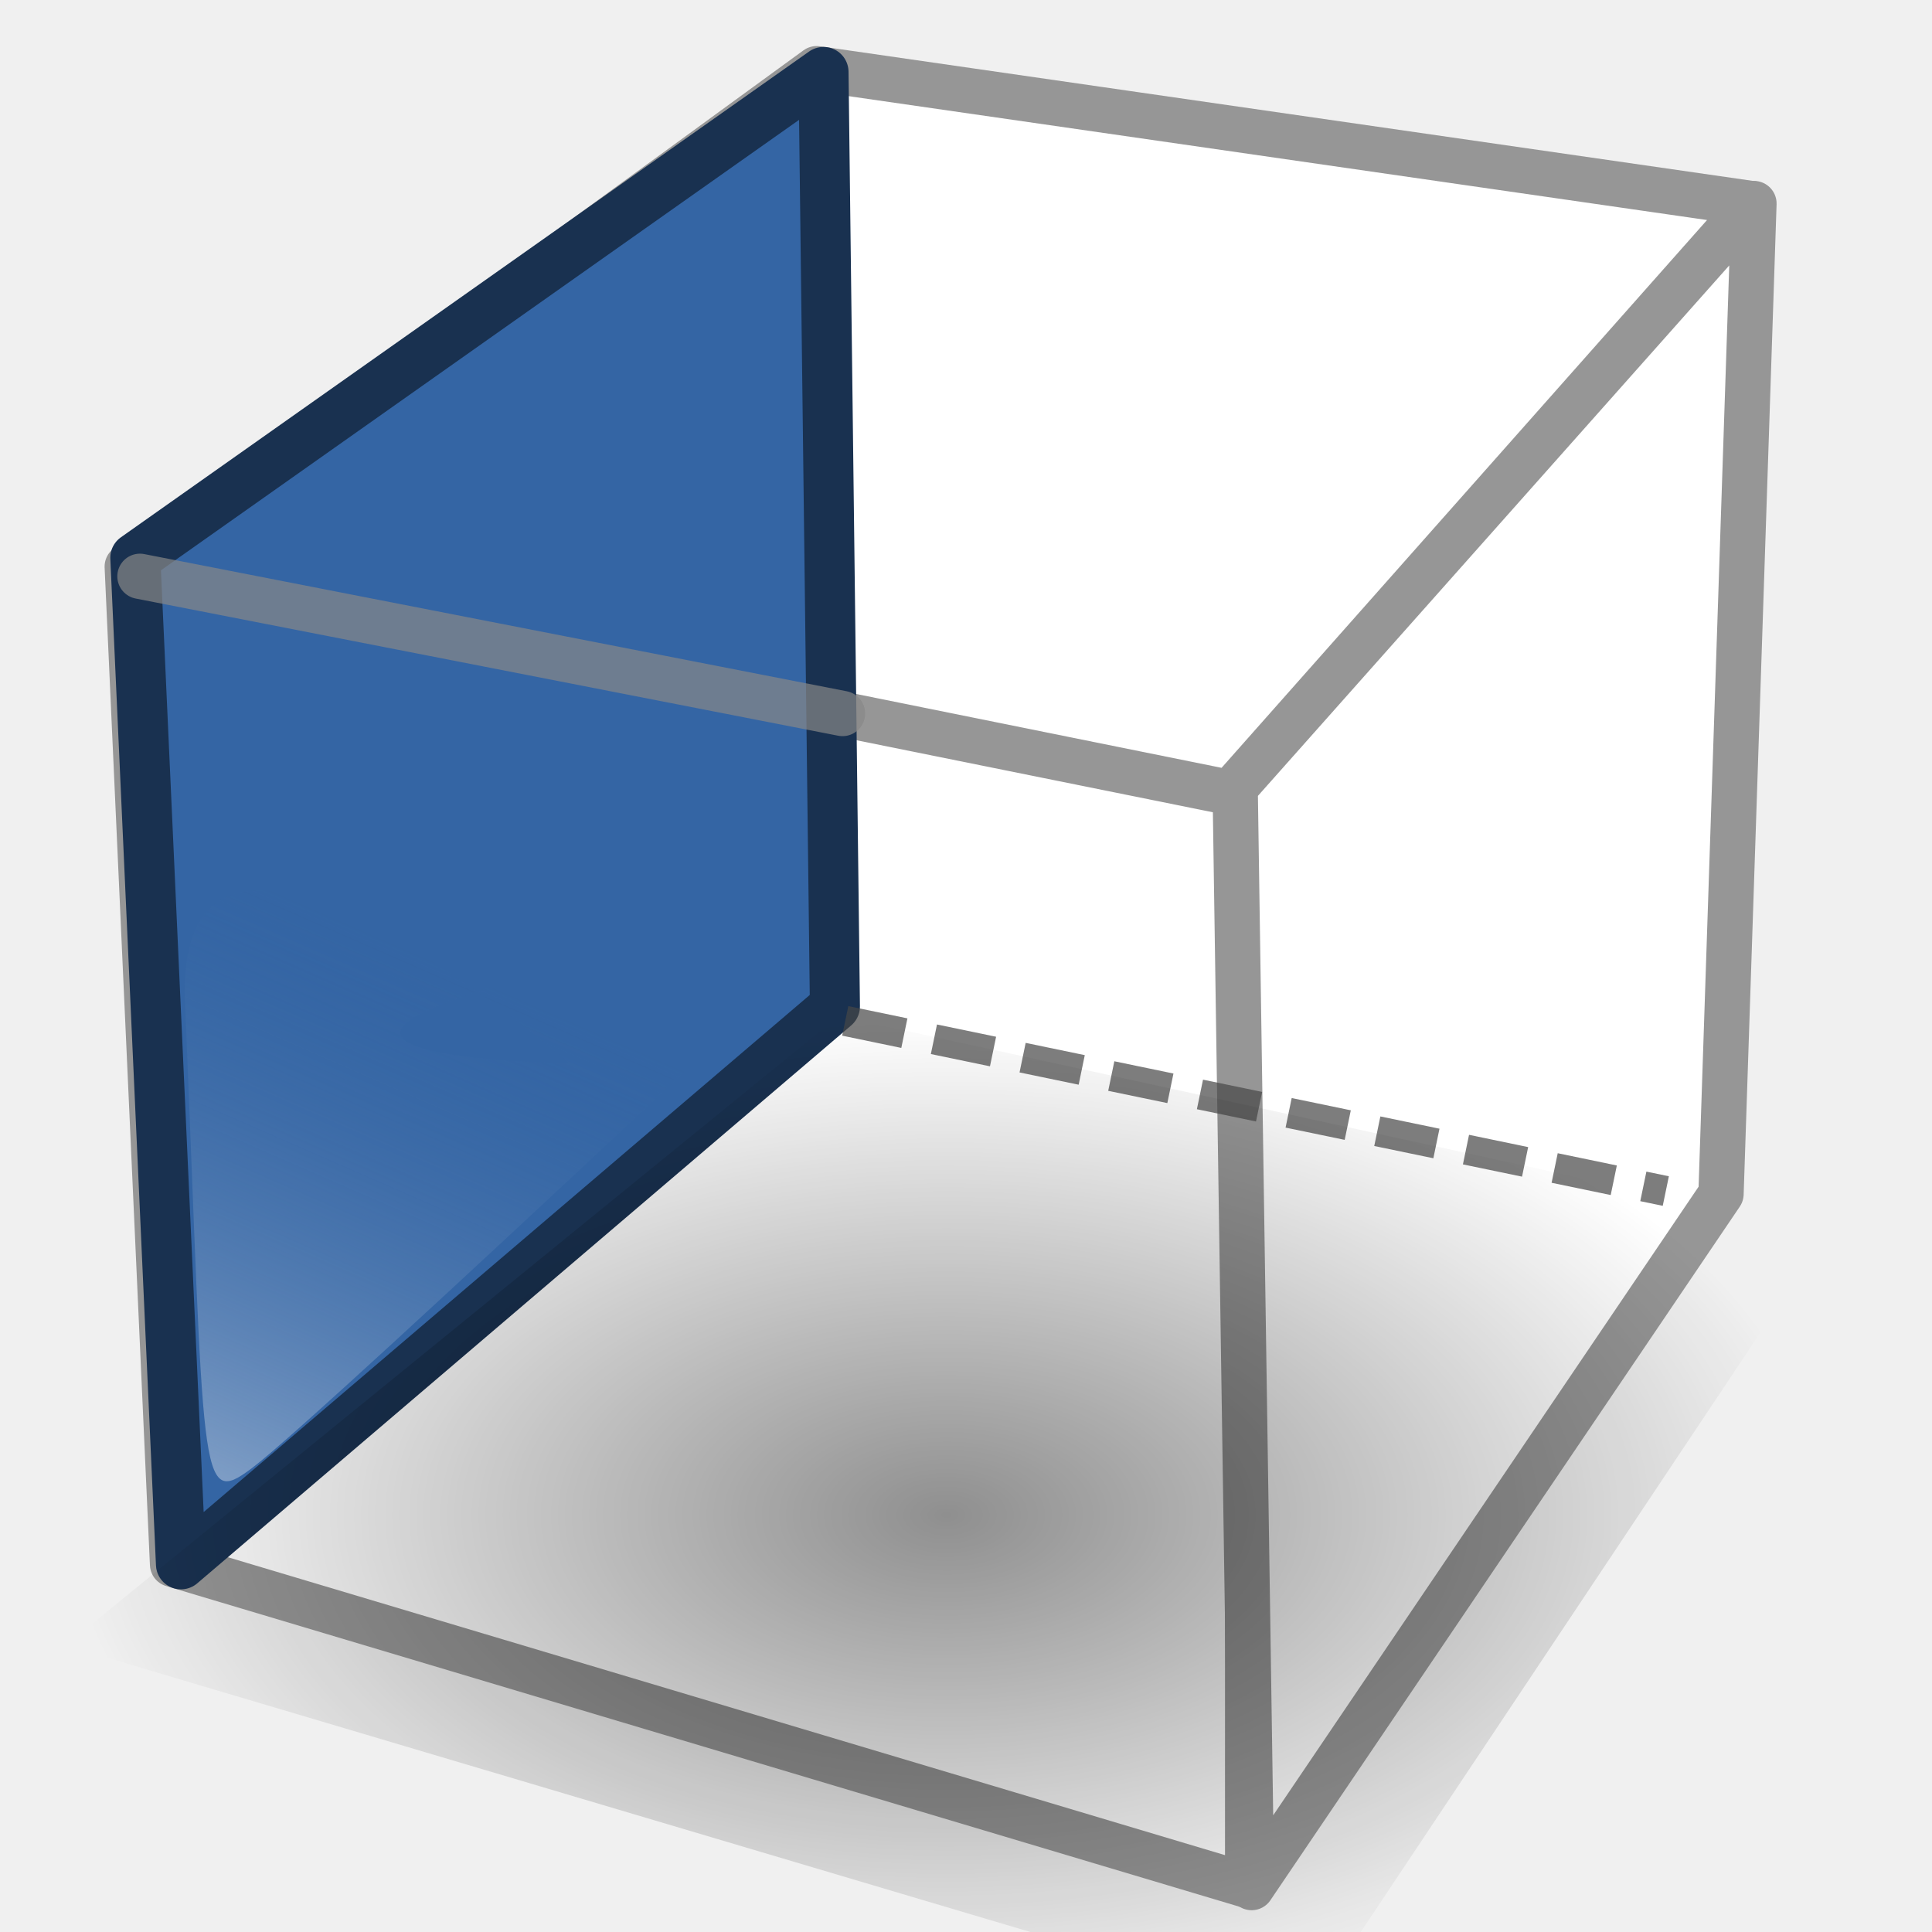
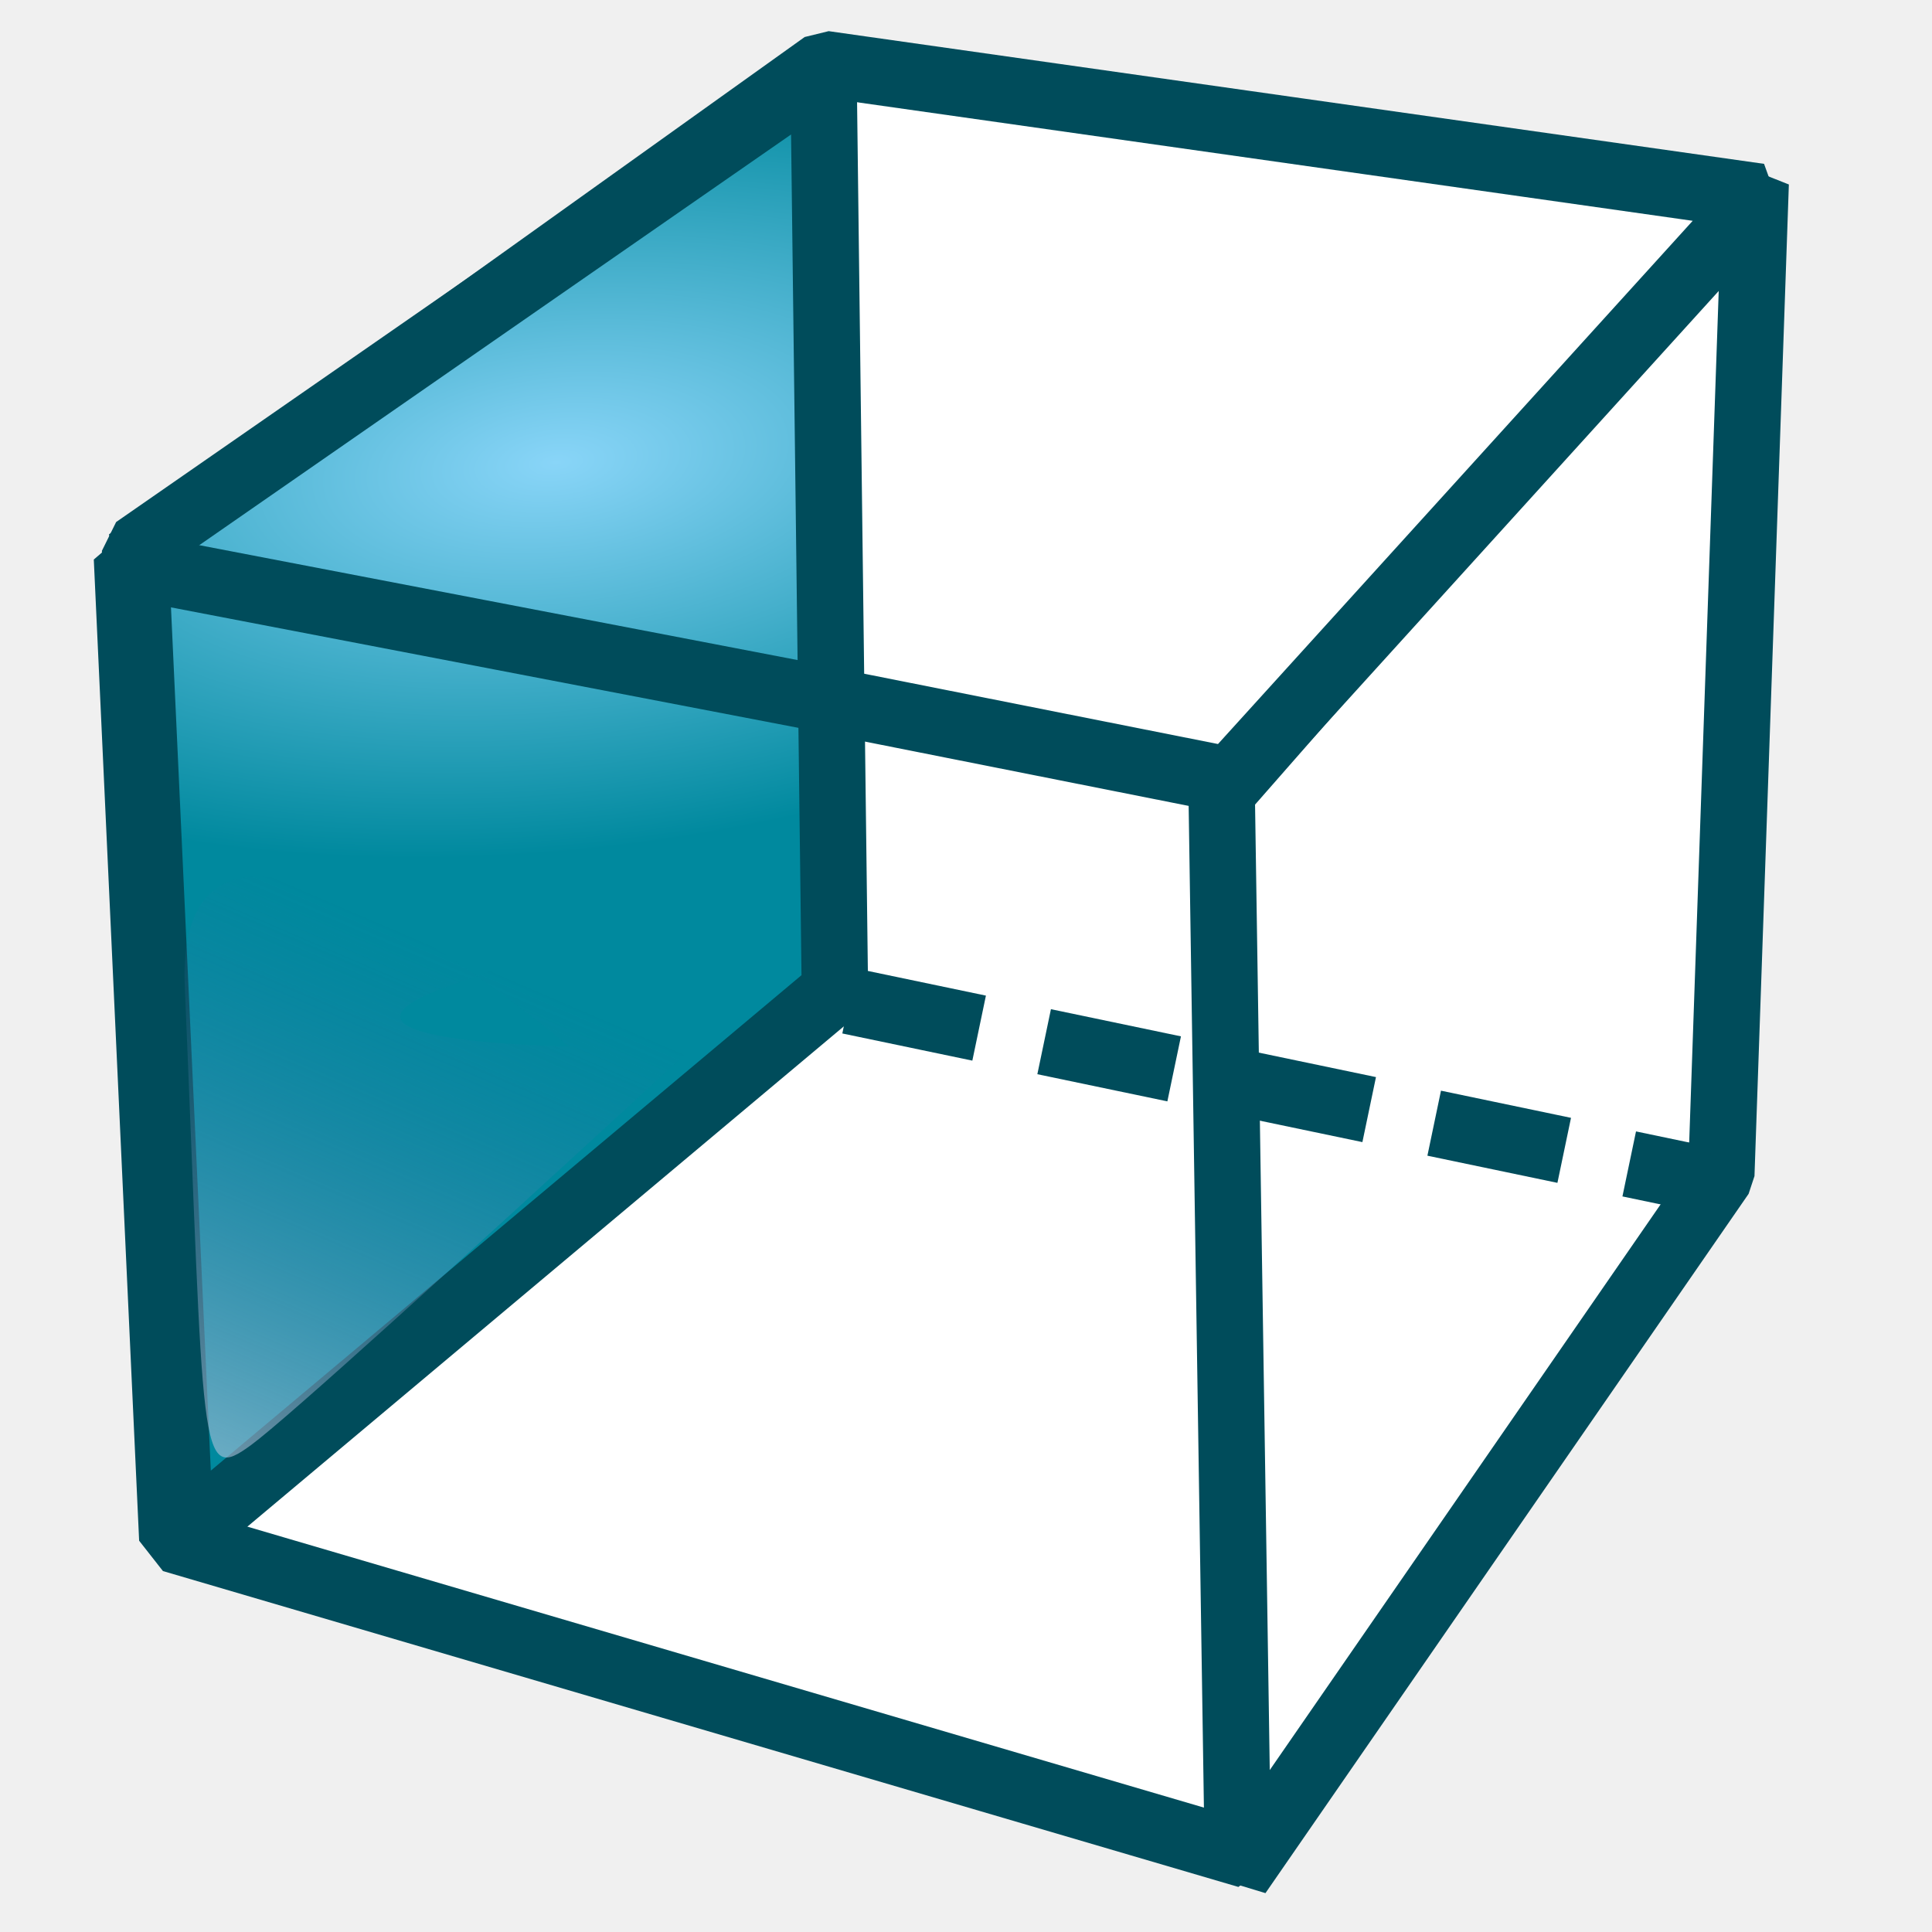
<svg xmlns="http://www.w3.org/2000/svg" xmlns:xlink="http://www.w3.org/1999/xlink" width="64px" height="64px" id="svg6248">
  <defs id="defs6250">
+     <linearGradient id="linearGradient3253">
+       <stop style="stop-color:#89d5f8;stop-opacity:1;" offset="0" id="stop3255" />
+       <stop style="stop-color:#00899e;stop-opacity:1;" offset="1" id="stop3257" />
+     </linearGradient>
+     <radialGradient xlink:href="#linearGradient3253" id="radialGradient3270" gradientUnits="userSpaceOnUse" gradientTransform="matrix(0.9727546,-0.1039054,5.0539655e-2,0.4572921,-0.3622654,9.453025)" cx="18.418" cy="17.014" fx="18.418" fy="17.014" r="27.987" />
    <linearGradient id="linearGradient6816">
      <stop style="stop-color:#000000;stop-opacity:1;" offset="0" id="stop6818" />
      <stop style="stop-color:#000000;stop-opacity:0;" offset="1" id="stop6820" />
    </linearGradient>
    <linearGradient id="linearGradient6781">
      <stop style="stop-color:#ffffff;stop-opacity:1;" offset="0" id="stop6783" />
      <stop style="stop-color:#3465a4;stop-opacity:0;" offset="1" id="stop6785" />
    </linearGradient>
-     <linearGradient xlink:href="#linearGradient6781" id="linearGradient6787" x1="13.093" y1="7.924" x2="1.707" y2="36.601" gradientUnits="userSpaceOnUse" gradientTransform="matrix(0.7037408,0.7104568,0.7104568,-0.7037408,-12.10907,56.67089)" />
+     <linearGradient xlink:href="#linearGradient6781" id="linearGradient6787" x1="13.093" y1="7.924" x2="1.707" y2="36.601" gradientUnits="userSpaceOnUse" gradientTransform="matrix(0.7039705,0.6986788,0.7106886,-0.6920741,-12.12322,55.75789)" />
    <radialGradient xlink:href="#linearGradient6816" id="radialGradient6822" cx="33.37" cy="51.929" fx="33.37" fy="51.929" r="25.199" gradientTransform="matrix(1.158163,0,0,0.6558985,-7.29237,16.12608)" gradientUnits="userSpaceOnUse" />
+     <radialGradient xlink:href="#linearGradient3253" id="radialGradient3876" gradientUnits="userSpaceOnUse" gradientTransform="matrix(0.9727546,-0.1039054,5.0539655e-2,0.4572921,-0.3622654,9.453025)" cx="18.418" cy="17.014" fx="18.418" fy="17.014" r="27.987" />
+     <radialGradient xlink:href="#linearGradient3253" id="radialGradient3878" gradientUnits="userSpaceOnUse" gradientTransform="matrix(0.9727546,-0.1039054,5.0539655e-2,0.4572921,-0.3622654,9.453025)" cx="18.418" cy="17.014" fx="18.418" fy="17.014" r="27.987" />
  </defs>
  <g id="layer1">
-     <path style="fill:#ffffff;fill-opacity:1;fill-rule:nonzero;stroke:#969696;stroke-width:1.5;stroke-linecap:butt;stroke-linejoin:round;marker:none;marker-start:none;marker-mid:none;marker-end:none;stroke-miterlimit:4;stroke-dasharray:none;stroke-dashoffset:0;stroke-opacity:1;visibility:visible;display:inline;overflow:visible;enable-background:accumulate;opacity:1;color:#000000" d="M 4.215,18.77 L 41.33,26.15 L 41.33,62.461 L 5.716,51.82 L 4.215,18.77 z" id="rect6767" />
-     <path style="fill:#ffffff;fill-opacity:1;fill-rule:nonzero;stroke:#969696;stroke-width:1.5;stroke-linecap:butt;stroke-linejoin:round;marker:none;marker-start:none;marker-mid:none;marker-end:none;stroke-miterlimit:4;stroke-dasharray:none;stroke-dashoffset:0;stroke-opacity:1;visibility:visible;display:inline;overflow:visible;enable-background:accumulate;opacity:1;color:#000000" d="M 40.916,26.084 L 58.102,6.743 L 57.011,39.551 L 41.462,62.528 L 40.916,26.084 z" id="rect6769" />
-     <path style="fill:#ffffff;fill-opacity:1;fill-rule:nonzero;stroke:#969696;stroke-width:1.5;stroke-linecap:butt;stroke-linejoin:round;marker:none;marker-start:none;marker-mid:none;marker-end:none;stroke-miterlimit:4;stroke-dasharray:none;stroke-dashoffset:0;stroke-opacity:1;visibility:visible;display:inline;overflow:visible;enable-background:accumulate;opacity:1;color:#000000" d="M 27.056,2.275 L 58.032,6.745 L 40.741,26.256 L 4.259,18.882 L 27.056,2.275 z" id="rect6771" />
-     <path style="opacity:1;fill:#3465a4;fill-opacity:1;fill-rule:nonzero;stroke:#193150;stroke-width:1.658;stroke-linecap:butt;stroke-linejoin:round;marker:none;marker-start:none;marker-mid:none;marker-end:none;stroke-miterlimit:4;stroke-dasharray:none;stroke-dashoffset:0;stroke-opacity:1;visibility:visible;display:inline;overflow:visible;enable-background:accumulate" d="M 27.28,2.384 L 27.658,33.338 L 5.995,51.82 L 4.483,18.476 L 27.28,2.384 z" id="path6884" />
-     <path style="fill:url(#linearGradient6787);fill-opacity:1;fill-rule:evenodd;stroke:none;stroke-width:1px;stroke-linecap:butt;stroke-linejoin:miter;stroke-opacity:1" d="M 31.716,26.992 C 31.716,26.992 10.732,46.851 8.327,48.647 C 6.555,49.971 6.79,49.019 6.13,33.22 C 5.737,23.815 18.849,35.219 18.849,35.219 C 18.849,35.219 9.357,35.103 15.121,33.098 C 18.98,31.756 26.832,28.24 31.716,26.992 z" id="path6779" />
-     <path style="fill:none;fill-rule:evenodd;stroke:#464646;stroke-width:1;stroke-linecap:butt;stroke-linejoin:miter;stroke-opacity:1;stroke-miterlimit:4;stroke-dasharray:2, 1;stroke-dashoffset:0;opacity:0.7" d="M 28,33.818 L 55.182,39.455" id="path6789" />
-     <path style="fill:none;fill-rule:evenodd;stroke:#878787;stroke-width:1.5;stroke-linecap:round;stroke-linejoin:miter;stroke-opacity:1;stroke-miterlimit:4;stroke-dasharray:none;stroke-dashoffset:0;opacity:0.7" d="M 27.909,23.636 L 4.636,19.091" id="path6791" />
-     <path style="opacity:0.438;fill:url(#radialGradient6822);fill-opacity:1;fill-rule:evenodd;stroke:none;stroke-width:1px;stroke-linecap:butt;stroke-linejoin:miter;stroke-opacity:1" d="M 27.782,33.659 L 2.171,54.505 L 43.267,66.714 L 60.54,40.806 L 27.782,33.659 z" id="path6814" />
+     <path style="opacity:1;fill:#ffffff;fill-opacity:1;fill-rule:nonzero;stroke:#004c5b;stroke-width:2.2;stroke-linecap:butt;stroke-linejoin:bevel;marker:none;marker-start:none;marker-mid:none;marker-end:none;stroke-miterlimit:4;stroke-dasharray:none;stroke-dashoffset:0;stroke-opacity:1;visibility:visible;display:inline;overflow:visible;enable-background:accumulate" d="M 4.206,18.485 L 41.333,25.743 L 41.333,61.452 L 5.708,50.988 L 4.206,18.485 z" id="rect6767" />
+     <path style="opacity:1;fill:#ffffff;fill-opacity:1;fill-rule:nonzero;stroke:#004c5b;stroke-width:2.2;stroke-linecap:butt;stroke-linejoin:bevel;marker:none;marker-start:none;marker-mid:none;marker-end:none;stroke-miterlimit:4;stroke-dasharray:none;stroke-dashoffset:0;stroke-opacity:1;visibility:visible;display:inline;overflow:visible;enable-background:accumulate" d="M 40.469,26.247 L 58.159,6.073 L 57.02,38.922 L 41.015,62.087 L 40.469,26.247 z" id="rect6769" />
+     <path style="opacity:1;fill:#ffffff;fill-opacity:1;fill-rule:nonzero;stroke:#004c5b;stroke-width:2.2;stroke-linecap:butt;stroke-linejoin:bevel;marker:none;marker-start:none;marker-mid:none;marker-end:none;stroke-miterlimit:4;stroke-dasharray:none;stroke-dashoffset:0;stroke-opacity:1;visibility:visible;display:inline;overflow:visible;enable-background:accumulate" d="M 27.296,2.121 L 58.282,6.517 L 40.744,25.847 L 4.25,18.596 L 27.296,2.121 z" id="rect6771" />
+     <path style="opacity:1;fill:url(#radialGradient3270);fill-opacity:1;fill-rule:nonzero;stroke:#004c5b;stroke-width:2.2;stroke-linecap:butt;stroke-linejoin:bevel;marker:none;marker-start:none;marker-mid:none;marker-end:none;stroke-miterlimit:4;stroke-dasharray:none;stroke-dashoffset:0;stroke-opacity:1;visibility:visible;display:inline;overflow:visible;enable-background:accumulate" d="M 27.279,2.371 L 27.657,32.812 L 5.987,50.988 L 4.474,18.197 L 27.279,2.371 z" id="path6884" />
+     <path style="fill:url(#linearGradient6787);fill-opacity:1;fill-rule:evenodd;stroke:none;stroke-width:2.2;stroke-linecap:butt;stroke-linejoin:miter;stroke-opacity:1;stroke-miterlimit:4;stroke-dasharray:none" d="M 31.717,26.571 C 31.717,26.571 10.725,46.101 8.32,47.867 C 6.547,49.169 6.782,48.232 6.122,32.696 C 5.729,23.446 18.845,34.661 18.845,34.661 C 18.845,34.661 9.35,34.547 15.115,32.576 C 18.976,31.256 26.83,27.798 31.717,26.571 z" id="path6779" />
+     <path style="opacity:1;fill:url(#radialGradient3878);fill-opacity:1;fill-rule:nonzero;stroke:#004c5b;stroke-width:2.2;stroke-linecap:butt;stroke-linejoin:bevel;marker:none;marker-start:none;marker-mid:none;marker-end:none;stroke-miterlimit:4;stroke-dasharray:4.4,2.2;stroke-dashoffset:0;stroke-opacity:1;visibility:visible;display:inline;overflow:visible;enable-background:accumulate" d="M 28.128,33.158 L 56.476,39.08" id="path6789" />
+     <path style="opacity:1;fill:url(#radialGradient3876);fill-opacity:1;fill-rule:nonzero;stroke:#004c5b;stroke-width:2.2;stroke-linecap:butt;stroke-linejoin:bevel;marker:none;marker-start:none;marker-mid:none;marker-end:none;stroke-miterlimit:4;stroke-dasharray:none;stroke-dashoffset:0;stroke-opacity:1;visibility:visible;display:inline;overflow:visible;enable-background:accumulate" d="M 27.908,23.271 L 4.628,18.801" id="path6791" />
  </g>
</svg>
